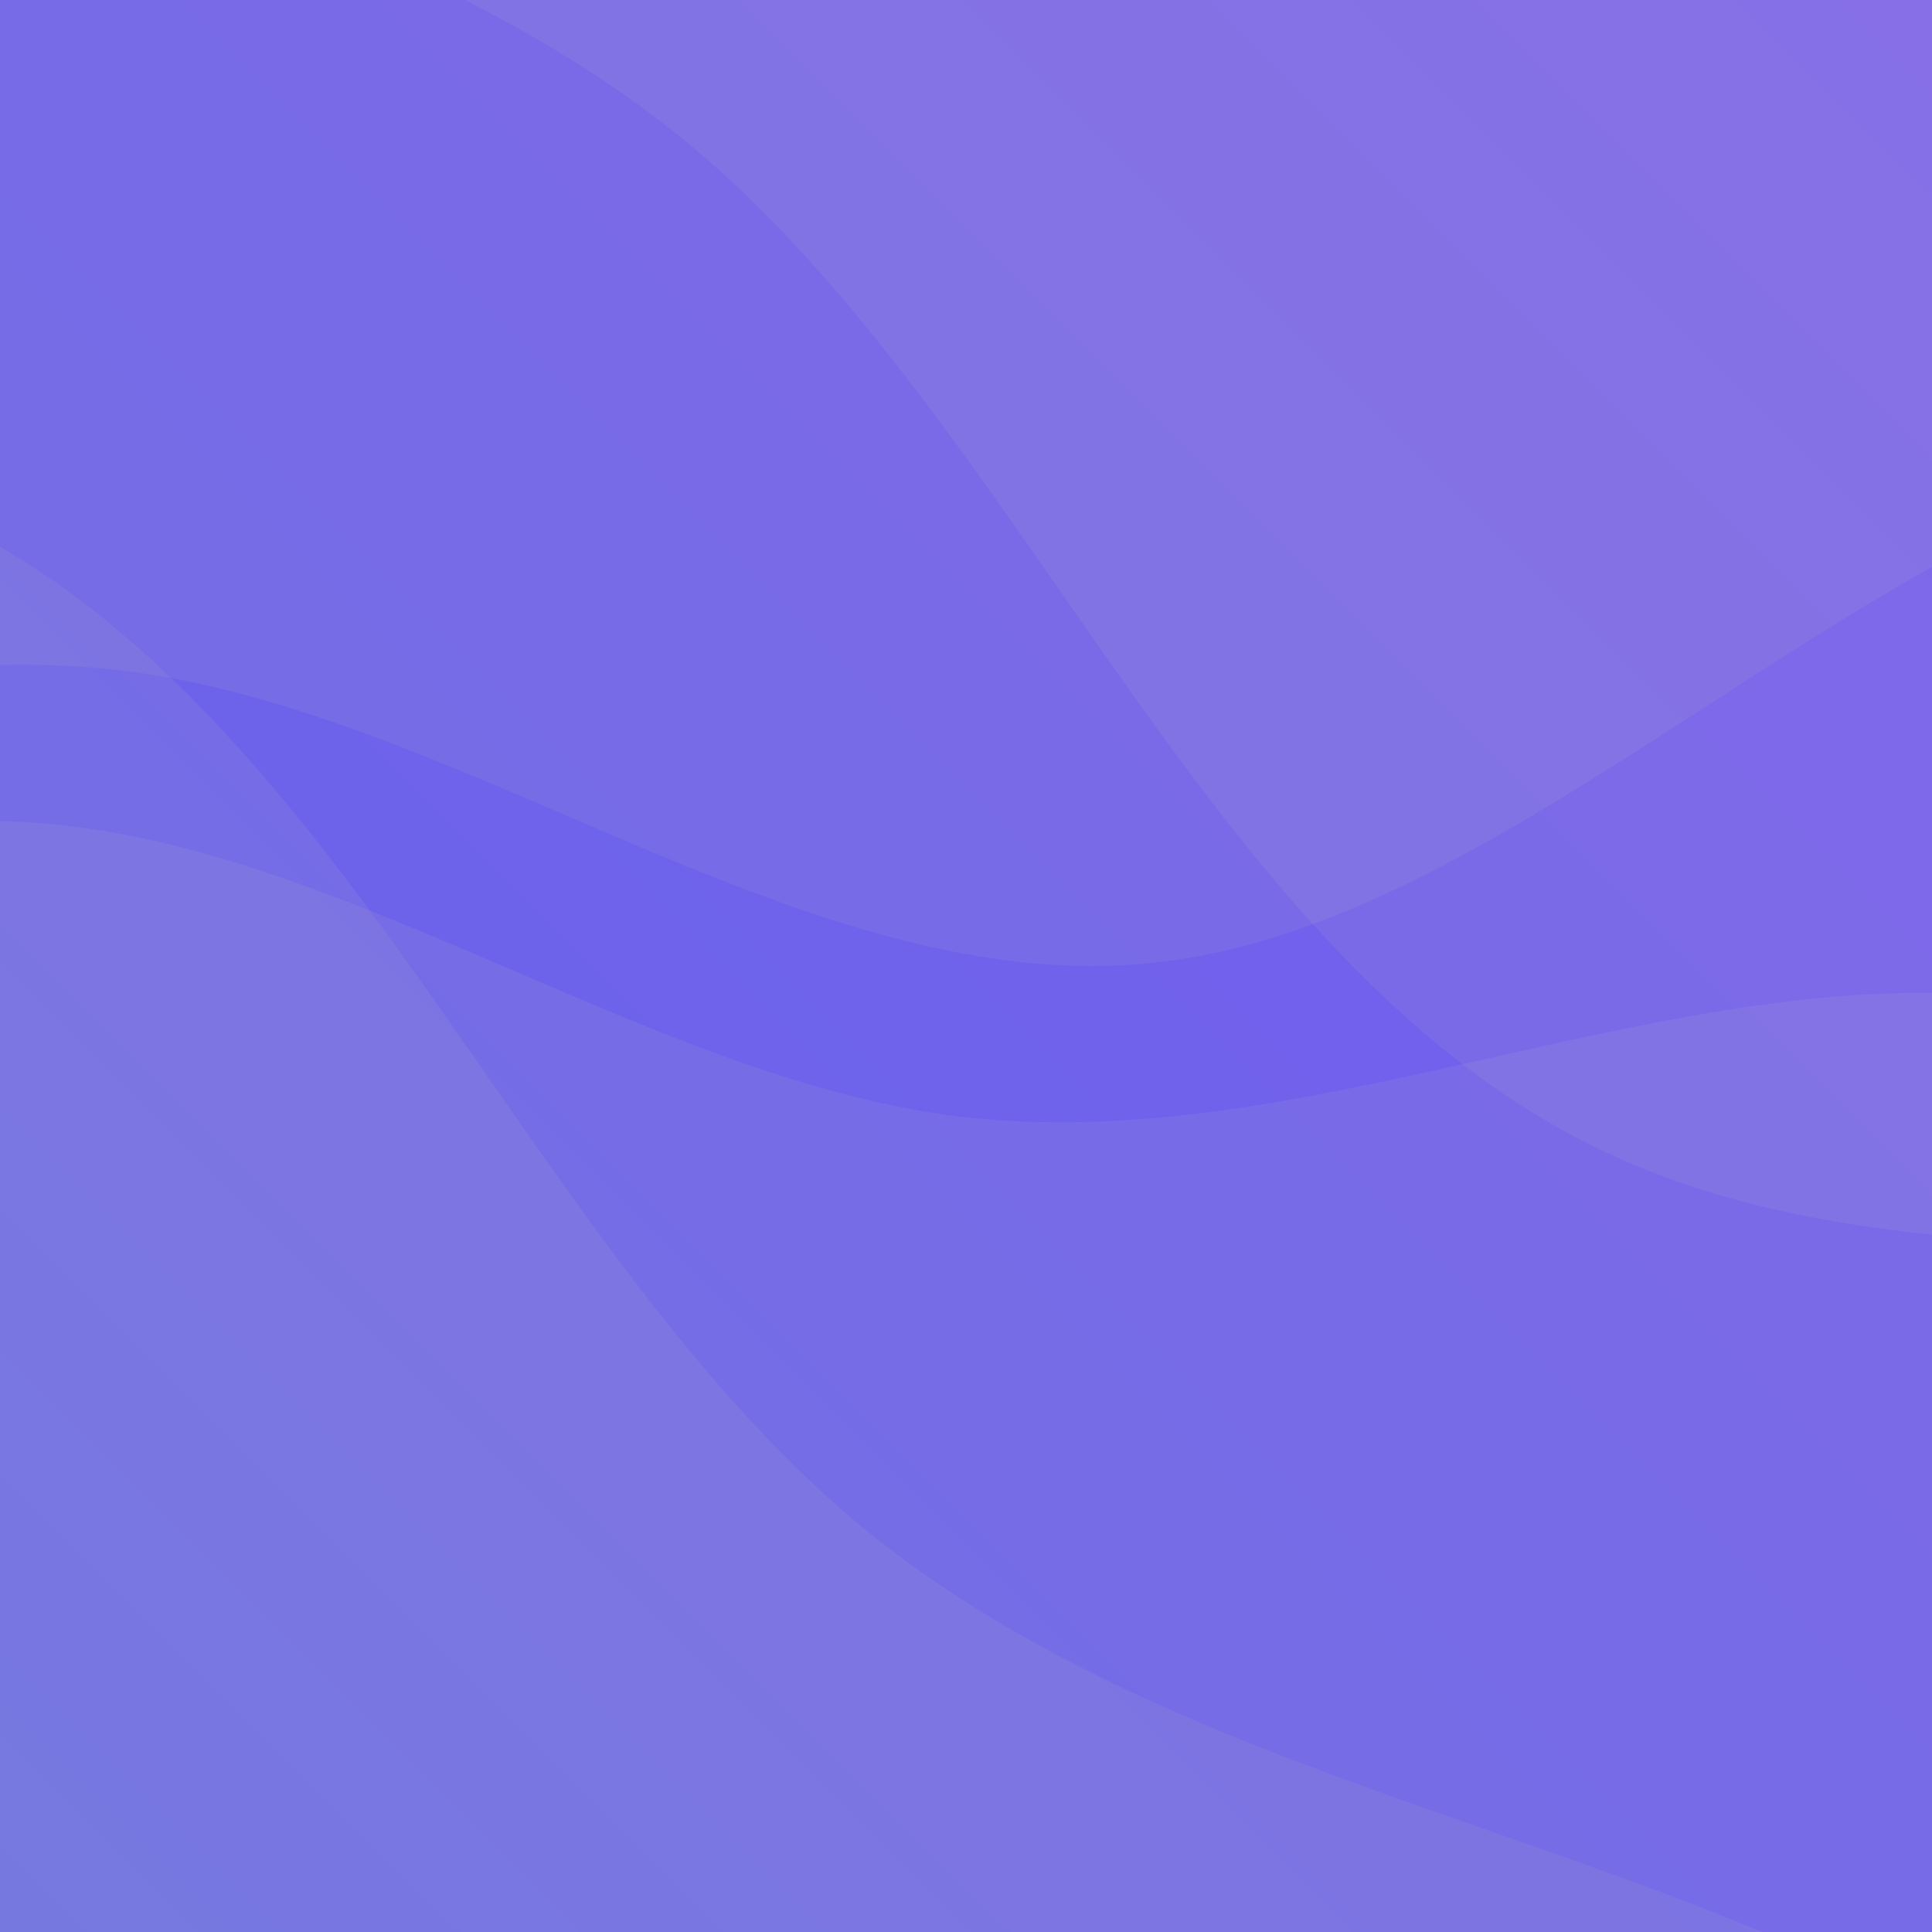
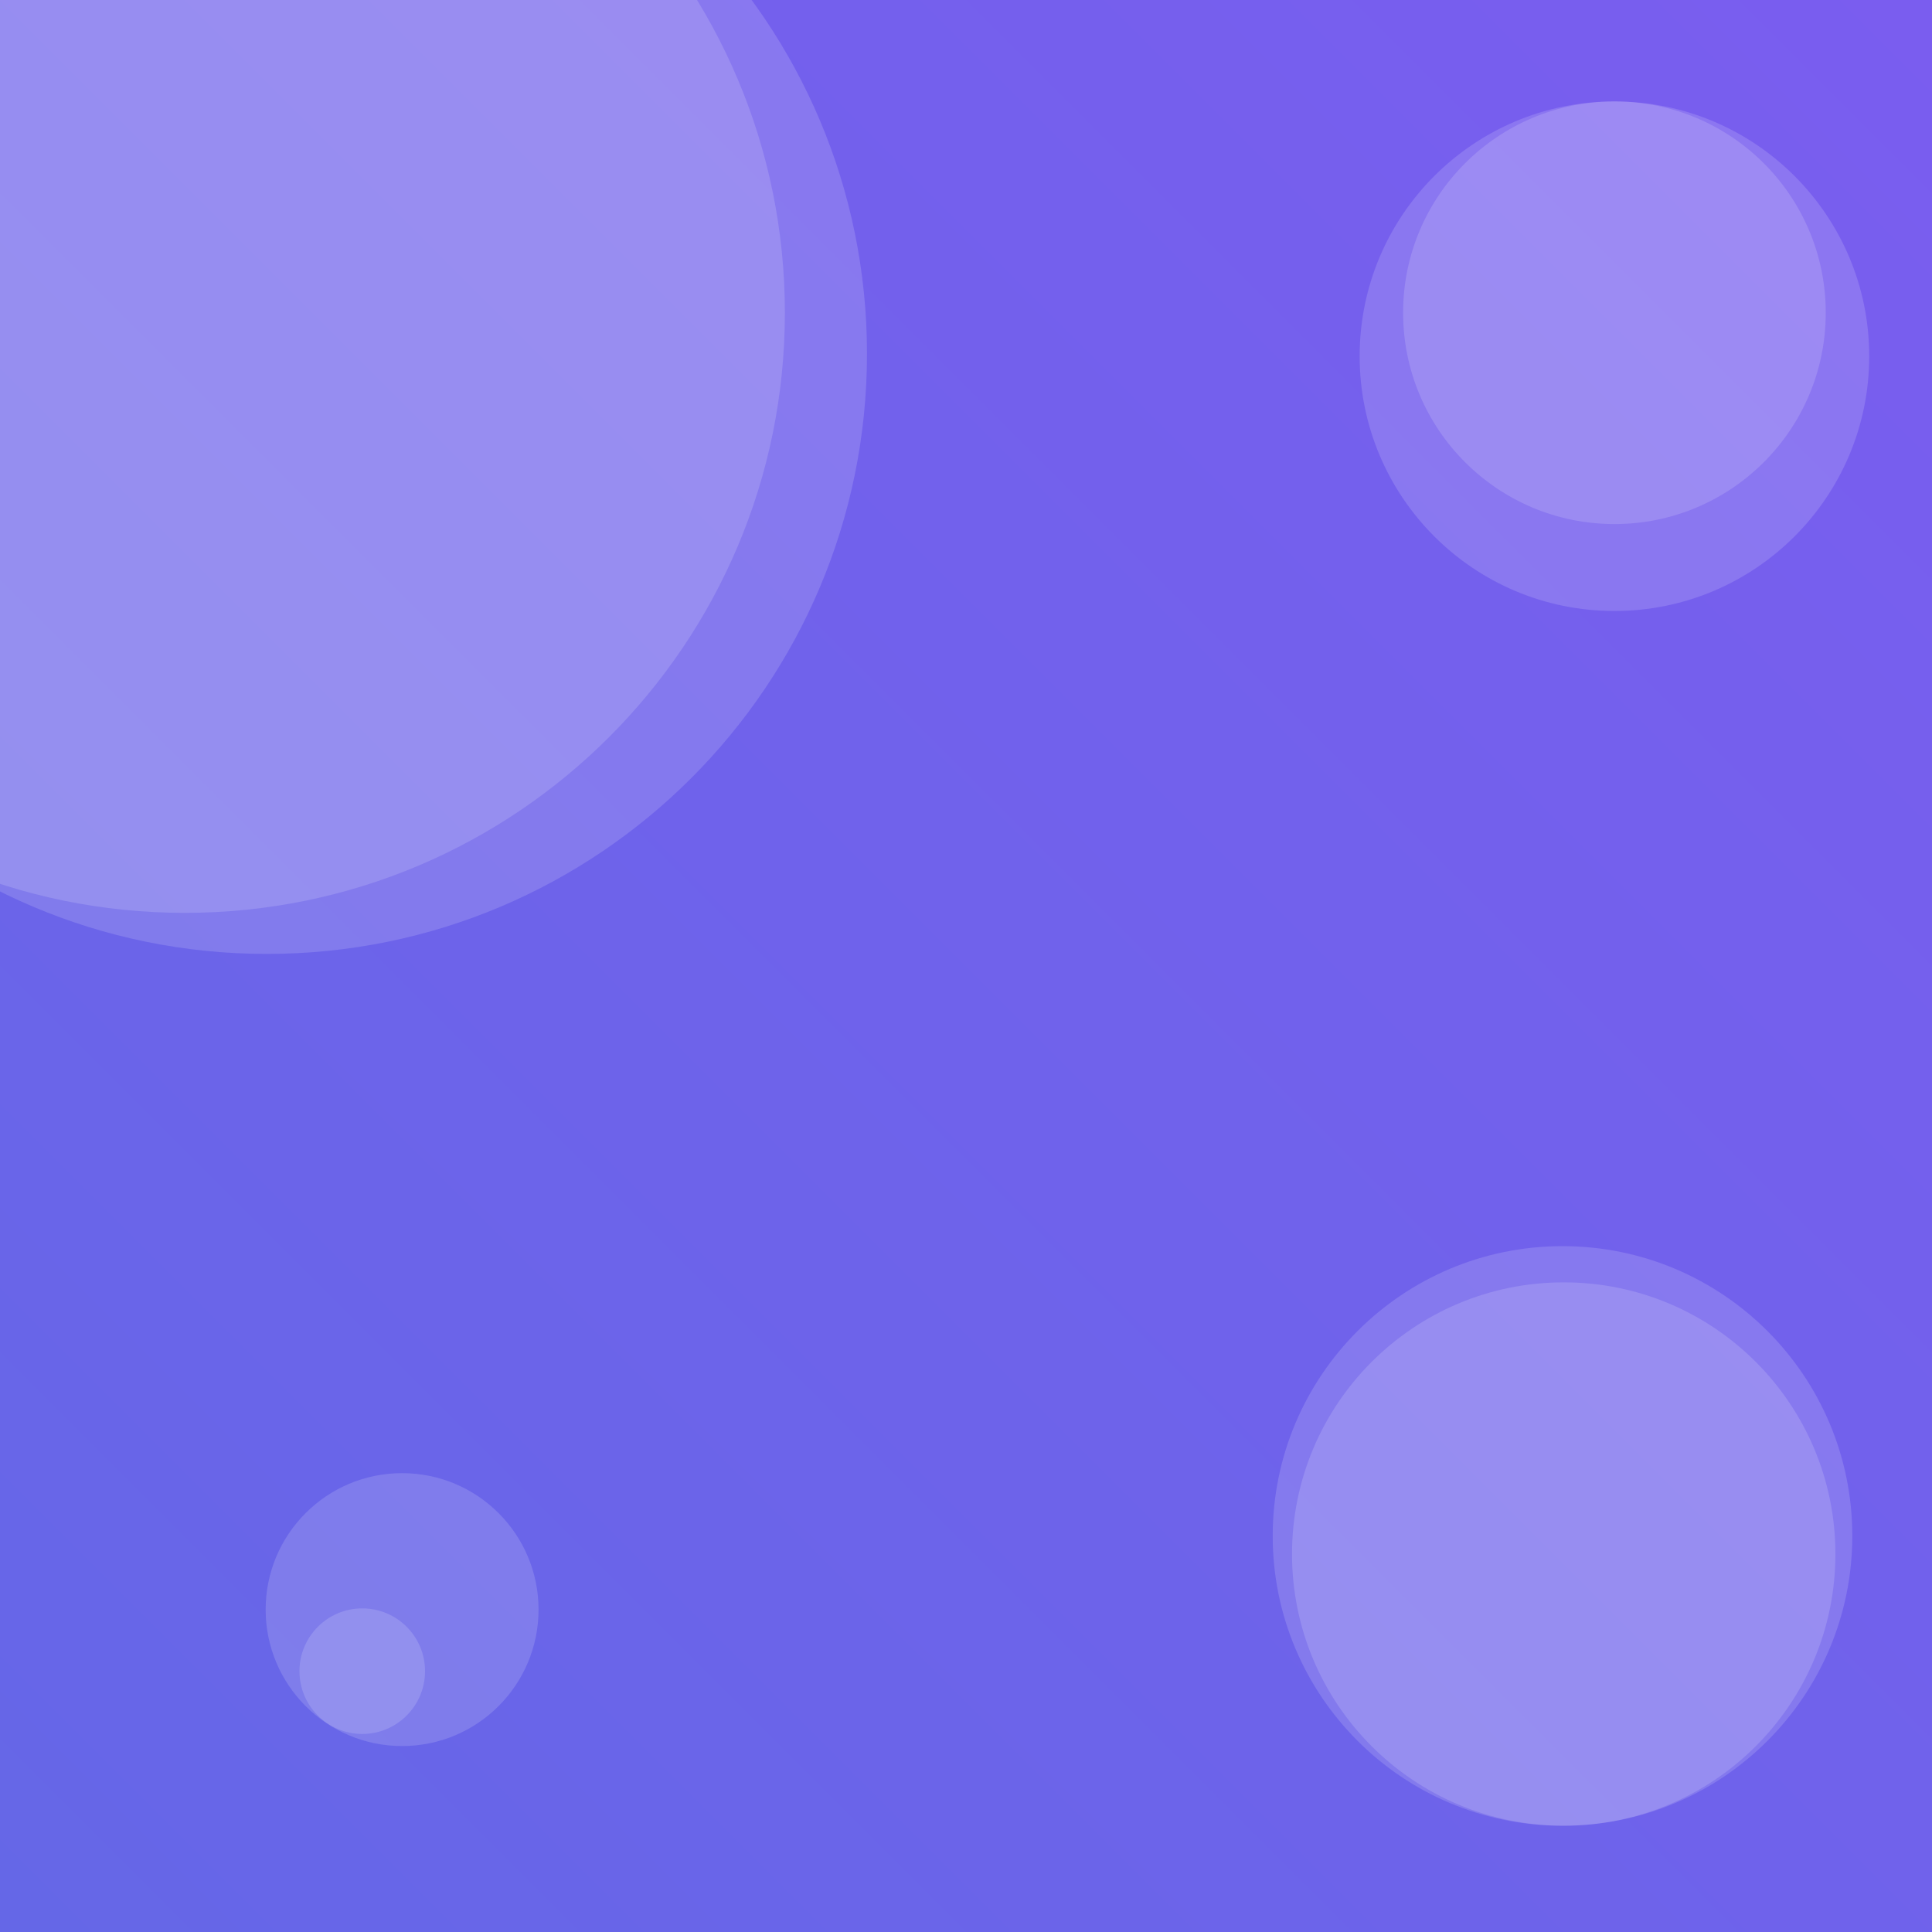
<svg xmlns="http://www.w3.org/2000/svg" width="800" height="800" viewBox="0 0 800 800" fill="none">
  <g clip-path="url(#clip0)">
    <rect width="800" height="800" fill="url(#paint0_linear)" />
-     <path d="M-895 381.99L-823.5 431.816C-752 480.894 -609 581.665 -466 551.247C-323 521.949 -180 361.463 -37 342.242C106 322.275 249 441.706 392 461.673C535 480.894 678 402.518 821 411.848C964 421.179 1107 521.949 1178.5 571.028L1250 620.853V800H1178.5C1107 800 964 800 821 800C678 800 535 800 392 800C249 800 106 800 -37 800C-180 800 -323 800 -466 800C-609 800 -752 800 -823.5 800H-895V381.99Z" fill="#C0C0C0" fill-opacity="0.1" />
-     <path d="M1343 358.01L1271.5 308.184C1200 259.106 1057 158.335 914 188.753C771 218.051 628 378.537 485 397.758C342 417.725 199 298.294 56 278.327C-87 259.106 -230 337.482 -373 328.152C-516 318.821 -659 218.051 -730.5 168.972L-802 119.147V-60H-730.5C-659 -60 -516 -60 -373 -60C-230 -60 -87 -60 56 -60C199 -60 342 -60 485 -60C628 -60 771 -60 914 -60C1057 -60 1200 -60 1271.5 -60H1343V358.01Z" fill="#C0C0C0" fill-opacity="0.1" />
-     <path d="M-986.39 -325.461L-942.534 -223.086C-898.174 -121.519 -811.219 84.447 -635.57 148.139C-460.678 213.045 -197.092 135.678 -29.013 211.513C139.571 286.538 213.909 512.742 355.494 631.077C497.583 748.602 705.656 760.283 854.432 867.082C1003.21 973.881 1090.16 1179.85 1134.52 1281.41L1178.38 1383.79L1057.26 1578.07L979.718 1529.73C902.176 1481.39 747.092 1384.71 592.008 1288.03C436.924 1191.35 281.84 1094.67 126.756 997.993C-28.328 901.313 -183.412 804.633 -338.496 707.953C-493.58 611.273 -648.664 514.592 -803.748 417.912C-958.832 321.232 -1113.92 224.552 -1191.46 176.212L-1269 127.872L-986.39 -325.461Z" fill="#C0C0C0" fill-opacity="0.1" />
-     <path d="M1627.65 1016.54L1583.79 914.16C1539.43 812.594 1452.48 606.628 1276.83 542.936C1101.94 478.029 838.351 555.397 670.272 479.562C501.689 404.536 427.35 178.332 285.766 59.997C143.677 -57.528 -64.397 -69.208 -213.172 -176.008C-361.948 -282.807 -448.903 -488.773 -493.263 -590.339L-537.119 -692.715L-416.001 -887L-338.459 -838.66C-260.917 -790.32 -105.833 -693.64 49.251 -596.96C204.335 -500.279 359.42 -403.599 514.504 -306.919C669.588 -210.239 824.672 -113.559 979.756 -16.879C1134.84 79.802 1289.92 176.482 1445.01 273.162C1600.09 369.842 1755.18 466.522 1832.72 514.862L1910.26 563.202L1627.65 1016.54Z" fill="#C0C0C0" fill-opacity="0.1" />
+     <circle cx="668.5" cy="129.5" r="87.5" fill="white" fill-opacity="0.15" />
+     <circle cx="647" cy="636" r="120" fill="white" fill-opacity="0.15" />
+     <circle cx="150" cy="692" r="26" fill="white" fill-opacity="0.15" />
+     <circle cx="110.5" cy="146.5" r="248.5" fill="white" fill-opacity="0.15" />
+     <circle cx="76.5" cy="129.5" r="248.5" fill="white" fill-opacity="0.15" />
+     <circle cx="647.5" cy="643.5" r="112.5" fill="white" fill-opacity="0.15" />
+     <circle cx="668.5" cy="147.5" r="105.5" fill="white" fill-opacity="0.15" />
+     <circle cx="166.5" cy="666.5" r="56.5" fill="white" fill-opacity="0.15" />
  </g>
  <defs>
-     <linearGradient id="paint0_linear" x1="800" y1="0" x2="9.53674e-05" y2="800" gradientUnits="userSpaceOnUse">
+     <linearGradient id="paint0_linear" x1="800" y1="0" x2="0" y2="800" gradientUnits="userSpaceOnUse">
      <stop stop-color="#7A5DEF" />
      <stop offset="1" stop-color="#6567E7" />
    </linearGradient>
    <clipPath id="clip0">
      <rect width="800" height="800" fill="white" />
    </clipPath>
  </defs>
</svg>
